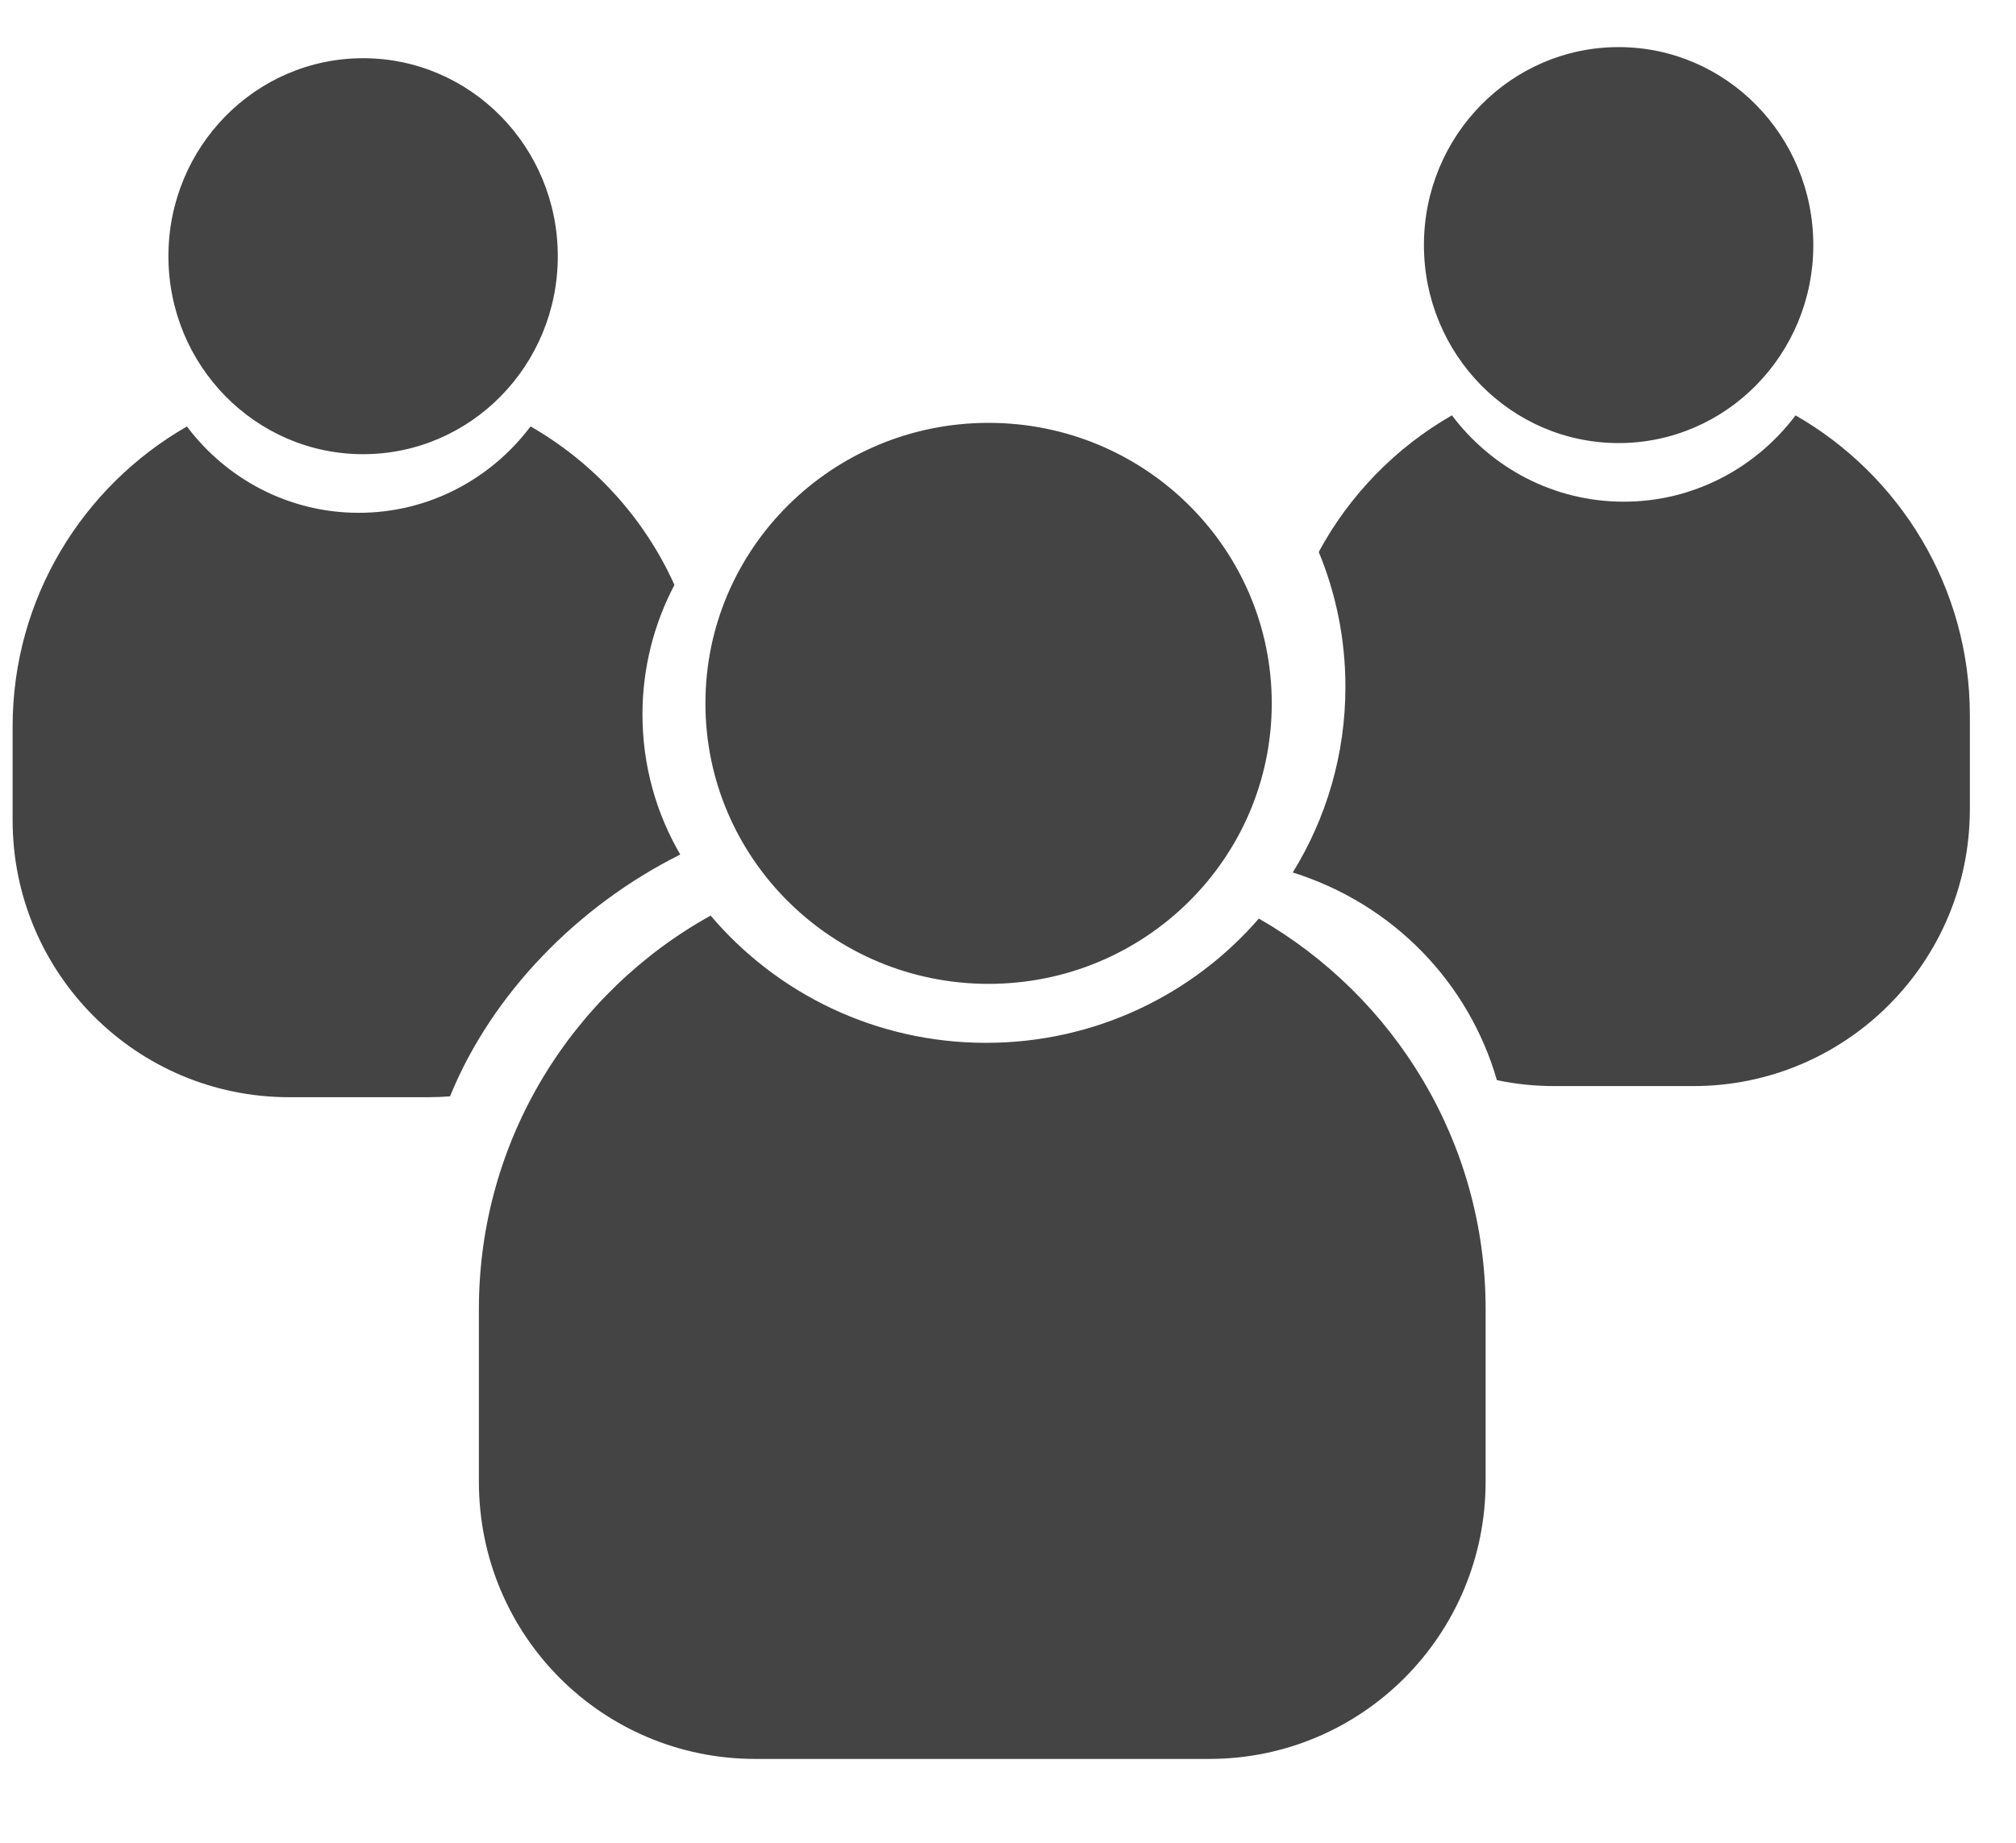
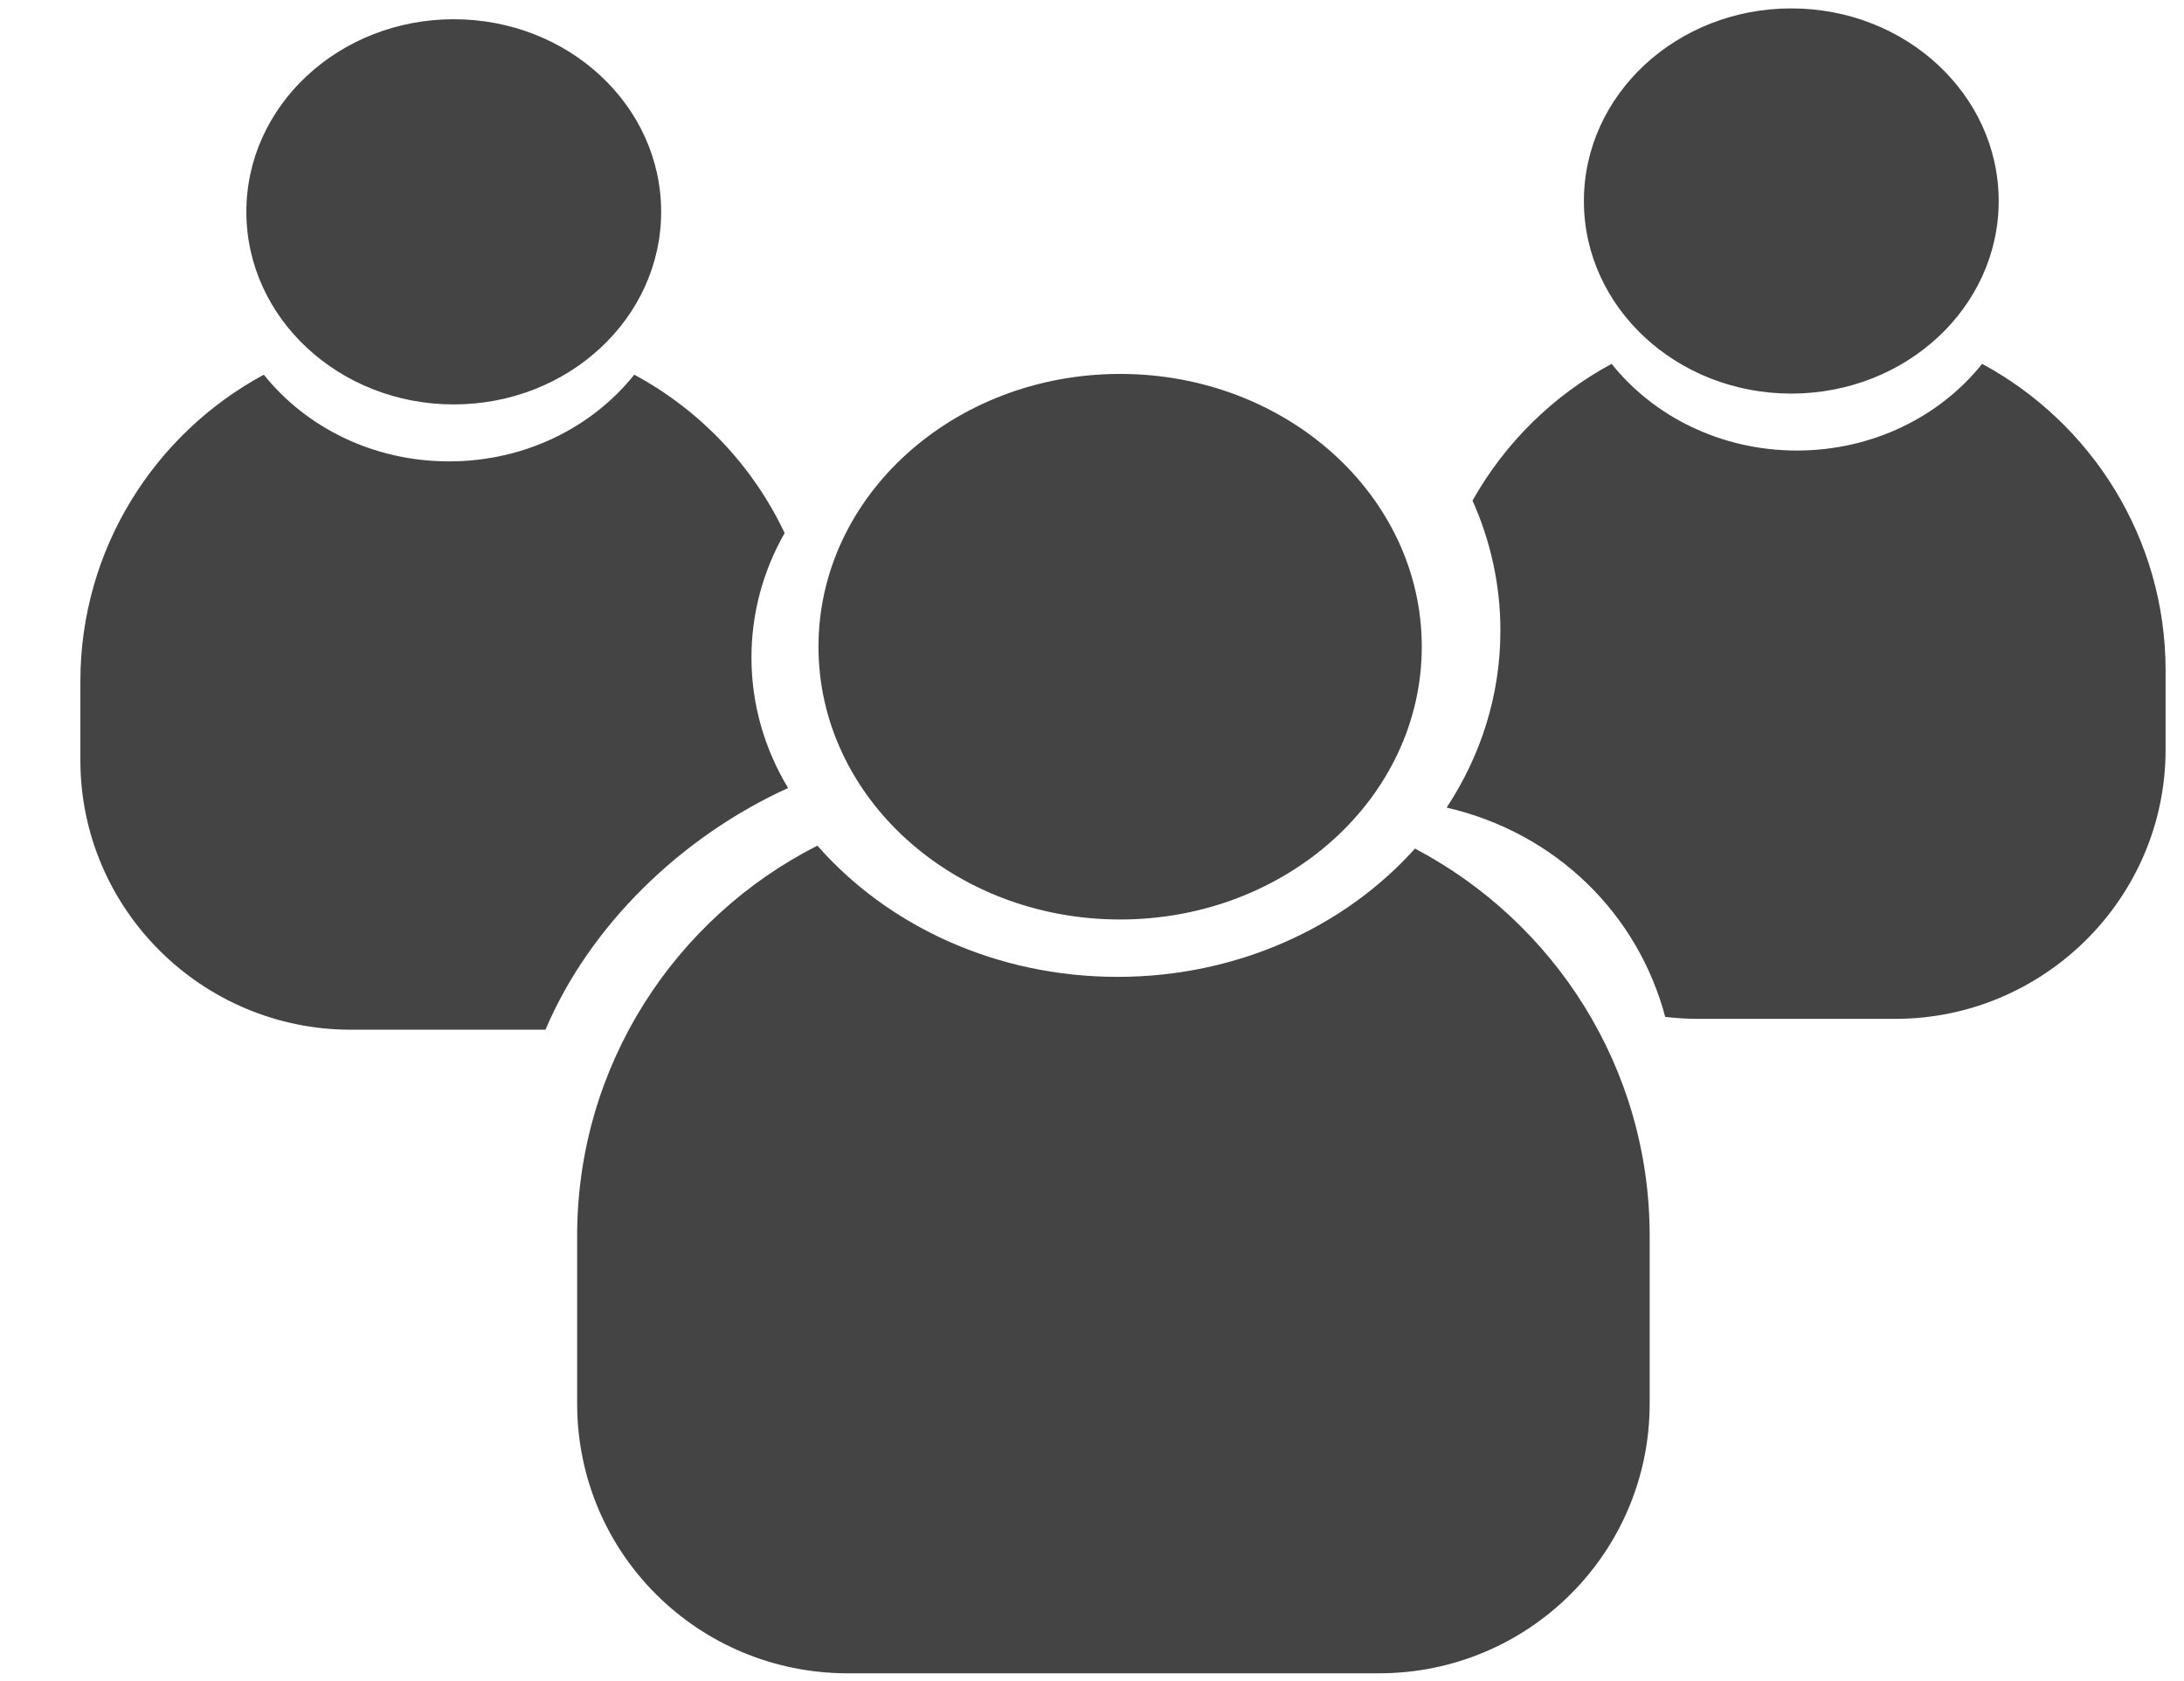
- <svg xmlns="http://www.w3.org/2000/svg" version="1.1" width="35" height="32" viewBox="0 0 35 32">
-   <path fill="#444444" d="M22.445 15.151c1.745 0.549 3.051 1.909 3.543 3.606v0c0.321 0.068 0.655 0.103 0.996 0.103h2.414c2.653 0 4.801-2.154 4.801-4.81v-1.629c0-2.222-1.218-4.171-3.026-5.208v0c-0.686 0.911-1.767 1.499-2.983 1.499s-2.297-0.588-2.983-1.5c-0.974 0.559-1.778 1.382-2.312 2.373 0.299 0.722 0.463 1.513 0.463 2.342 0 1.182-0.335 2.286-0.915 3.225v0zM12.338 15.899c-2.402 1.333-4.024 3.894-4.024 6.833v2.997c0 2.676 2.149 4.815 4.799 4.815h7.88c2.656 0 4.799-2.156 4.799-4.815v-2.997c0-2.897-1.585-5.432-3.937-6.781-1.144 1.321-2.842 2.158-4.736 2.158-1.92 0-3.637-0.859-4.782-2.21v0zM28.101 7.694c1.867 0 3.38-1.539 3.38-3.438s-1.513-3.438-3.38-3.438c-1.867 0-3.38 1.539-3.38 3.438s1.513 3.438 3.38 3.438zM17.163 17.085c2.715 0 4.916-2.181 4.916-4.871s-2.201-4.871-4.916-4.871c-2.715 0-4.916 2.181-4.916 4.871s2.201 4.871 4.916 4.871z" />
-   <path fill="#444444" d="M9.21 7.404c1.097 0.629 1.977 1.593 2.499 2.753v0c-0.354 0.673-0.555 1.438-0.555 2.25 0 0.886 0.239 1.717 0.656 2.432-1.772 0.884-3.271 2.415-3.997 4.199v0c-0.125 0.010-0.252 0.015-0.379 0.015h-2.414c-2.653 0-4.801-2.154-4.801-4.81v-1.629c0-2.222 1.218-4.171 3.026-5.208 0.686 0.911 1.767 1.499 2.983 1.499s2.297-0.588 2.983-1.5v0zM6.304 7.887c-1.867 0-3.38-1.539-3.38-3.438s1.513-3.438 3.38-3.438c1.867 0 3.38 1.539 3.38 3.438s-1.513 3.438-3.38 3.438z" />
+ <svg xmlns="http://www.w3.org/2000/svg" width="26px" height="20px" viewBox="0 0 26 20" version="1.1">
+   <defs />
+   <g id="Page-1" stroke="none" stroke-width="1" fill="none" fill-rule="evenodd">
+     <g id="current-color" transform="translate(-11, -31)" fill="#444444">
+       <g id="mycommunity" transform="translate(11.79688, 31)">
+         <path d="M16.425,9.613 C17.73,9.915 18.701,10.879 19.027,12.104 L19.027,12.104 C19.157,12.12 19.29,12.128 19.424,12.128 L21.765,12.128 C23.534,12.128 24.984,10.692 24.984,8.922 L24.984,7.981 C24.984,6.407 24.1,5.033 22.8,4.331 L22.8,4.331 C22.3,4.957 21.498,5.363 20.595,5.363 C19.691,5.363 18.889,4.957 18.389,4.331 C17.694,4.706 17.119,5.272 16.733,5.959 C16.947,6.436 17.065,6.959 17.065,7.506 C17.065,8.276 16.832,8.996 16.425,9.613 L16.425,9.613 L16.425,9.613 Z M8.934,10.066 C7.237,10.927 6.074,12.684 6.074,14.71 L6.074,16.708 C6.074,18.492 7.517,19.918 9.296,19.918 L15.62,19.918 C17.402,19.918 18.842,18.481 18.842,16.708 L18.842,14.71 C18.842,12.714 17.71,10.975 16.048,10.101 C15.213,11.033 13.936,11.628 12.507,11.628 C11.059,11.628 9.769,11.018 8.934,10.066 L8.934,10.066 L8.934,10.066 Z M20.528,4.685 C21.892,4.685 22.997,3.659 22.997,2.393 C22.997,1.127 21.892,0.1 20.528,0.1 C19.165,0.1 18.059,1.127 18.059,2.393 C18.059,3.659 19.165,4.685 20.528,4.685 L20.528,4.685 Z M12.538,10.945 C14.521,10.945 16.129,9.491 16.129,7.698 C16.129,5.905 14.521,4.451 12.538,4.451 C10.555,4.451 8.947,5.905 8.947,7.698 C8.947,9.491 10.555,10.945 12.538,10.945 L12.538,10.945 Z" id="Shape" />
+         <path d="M6.754,4.46 C7.534,4.88 8.164,5.542 8.544,6.345 L8.544,6.345 C8.291,6.789 8.149,7.293 8.149,7.827 C8.149,8.389 8.307,8.918 8.585,9.38 C7.316,9.957 6.224,11.014 5.697,12.257 L5.697,12.257 L3.379,12.257 C1.609,12.257 0.16,10.821 0.16,9.05 L0.16,8.11 C0.16,6.536 1.043,5.162 2.344,4.46 C2.844,5.086 3.645,5.492 4.549,5.492 C5.453,5.492 6.254,5.086 6.754,4.46 L6.754,4.46 L6.754,4.46 Z M4.605,4.814 C3.242,4.814 2.136,3.787 2.136,2.521 C2.136,1.255 3.242,0.229 4.605,0.229 C5.969,0.229 7.074,1.255 7.074,2.521 C7.074,3.787 5.969,4.814 4.605,4.814 L4.605,4.814 Z" id="Shape" />
+       </g>
+     </g>
+   </g>
</svg>
